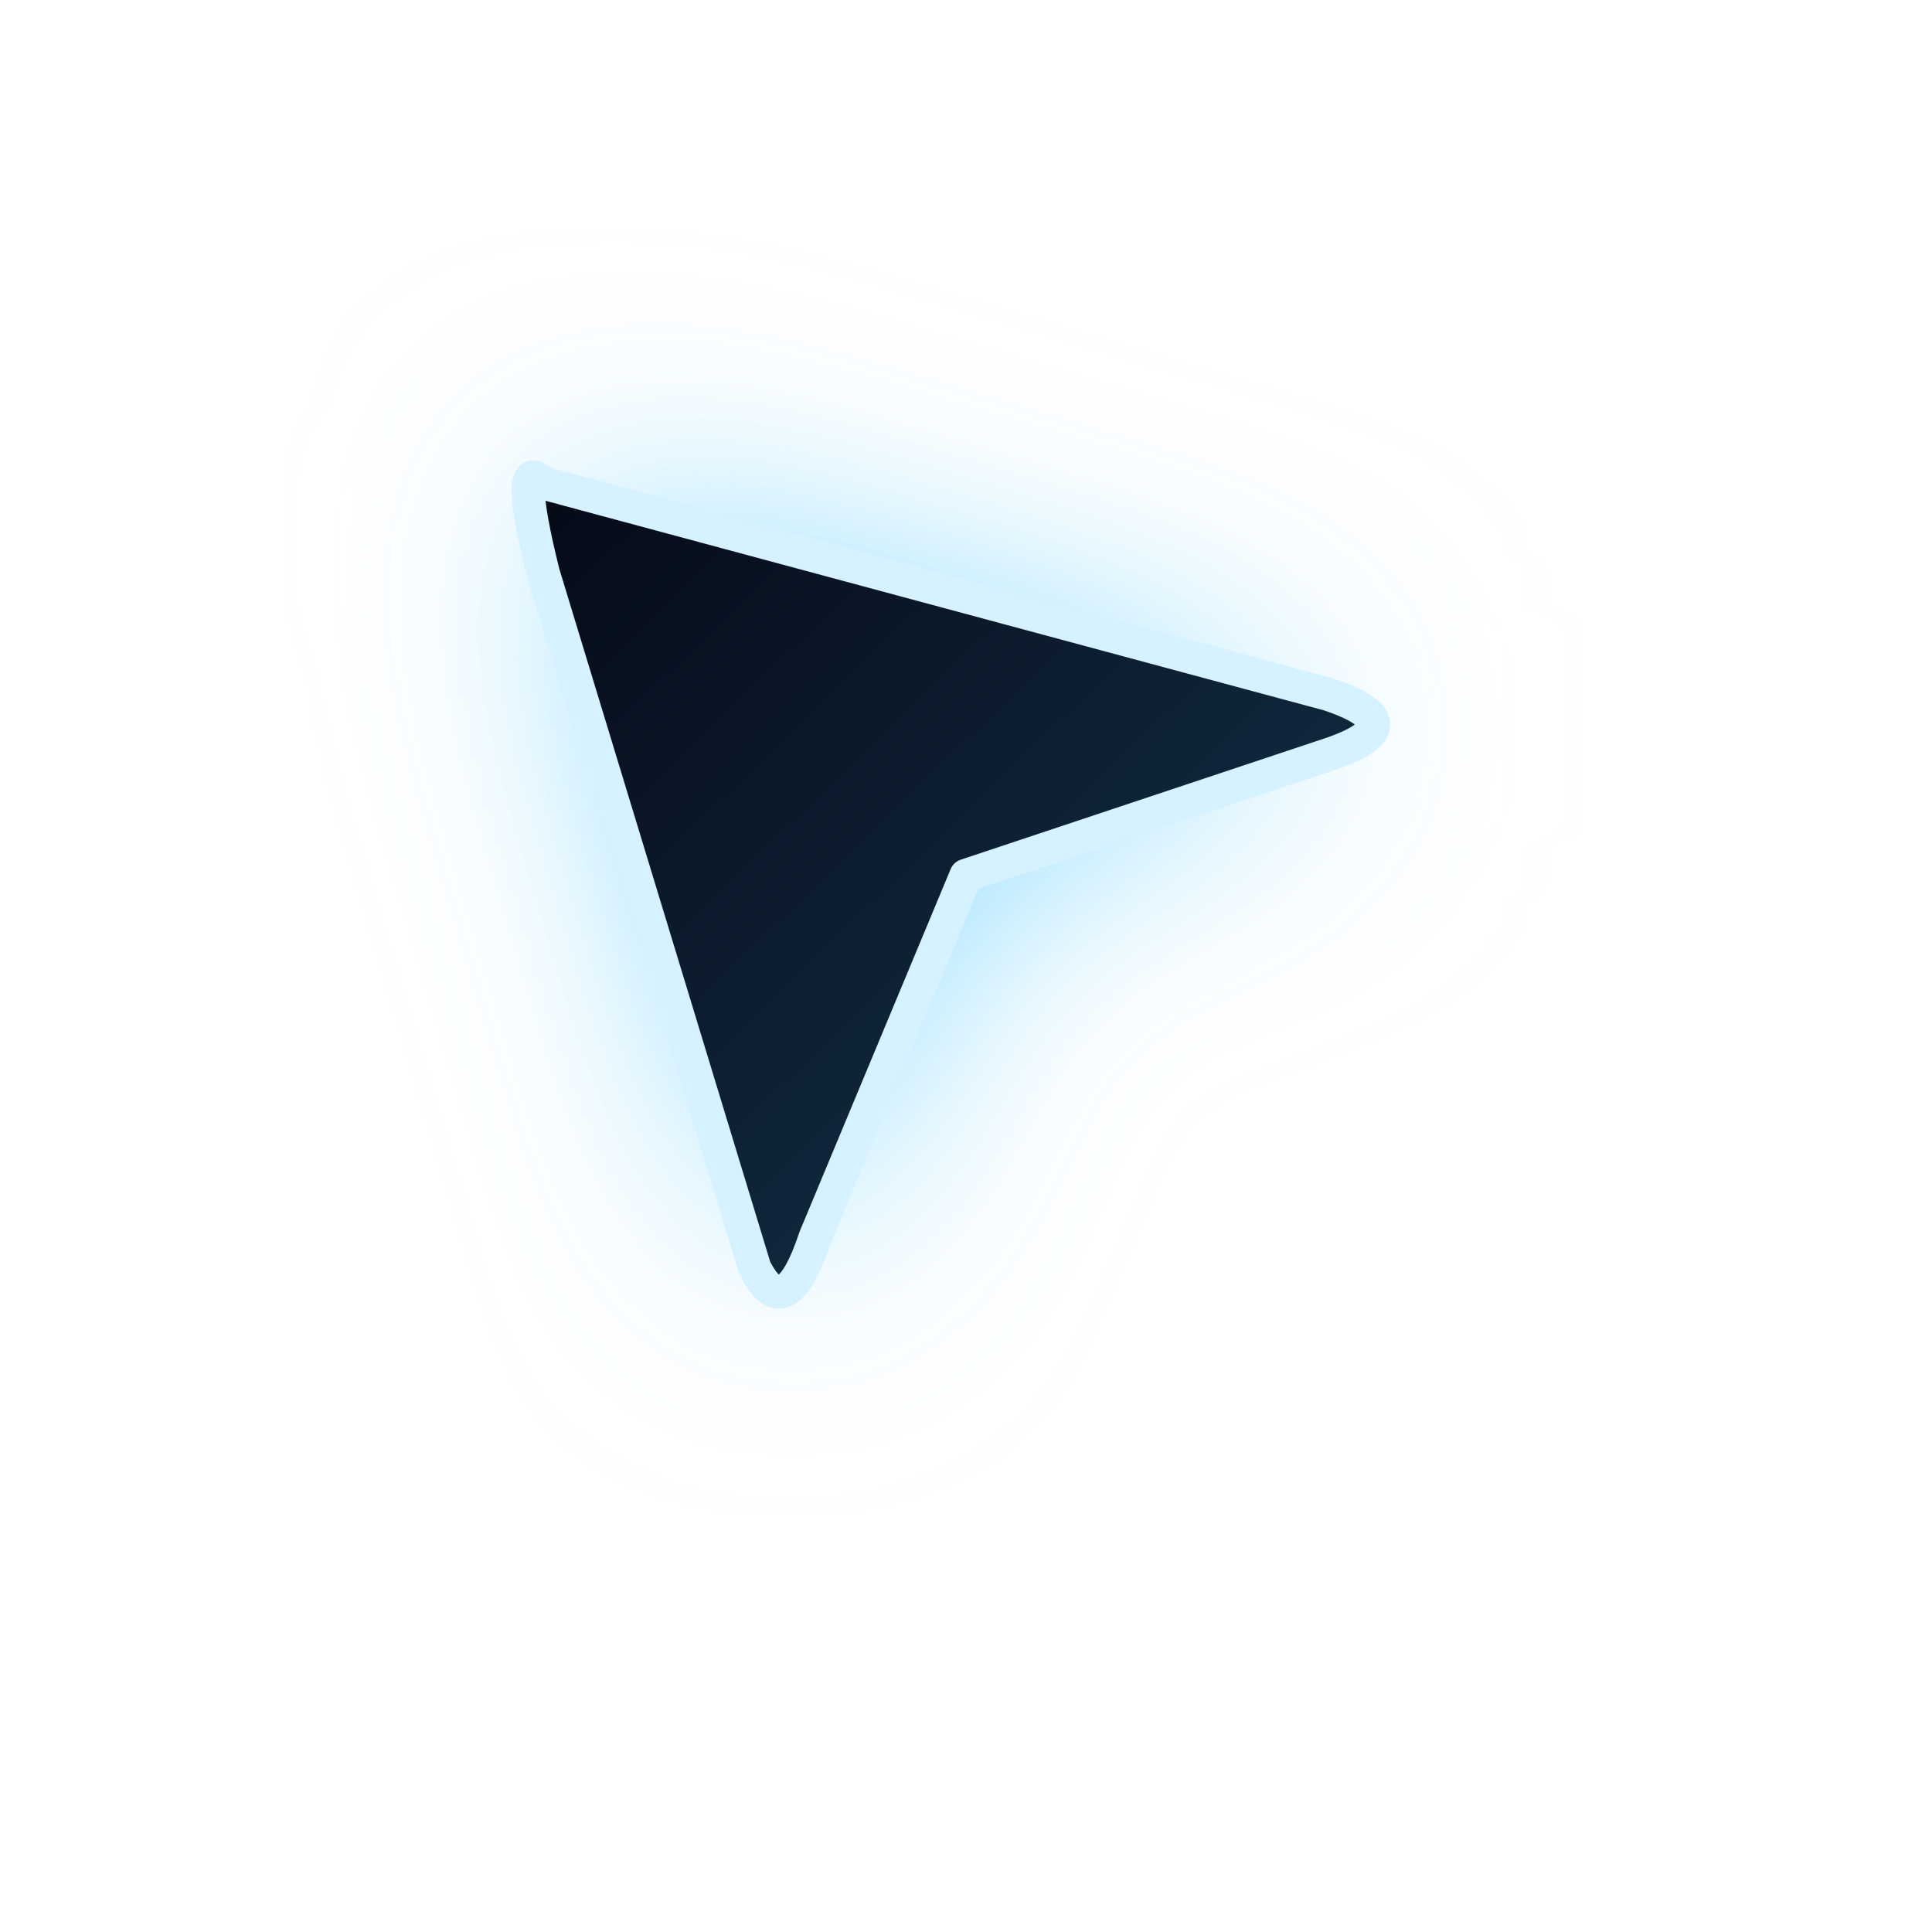
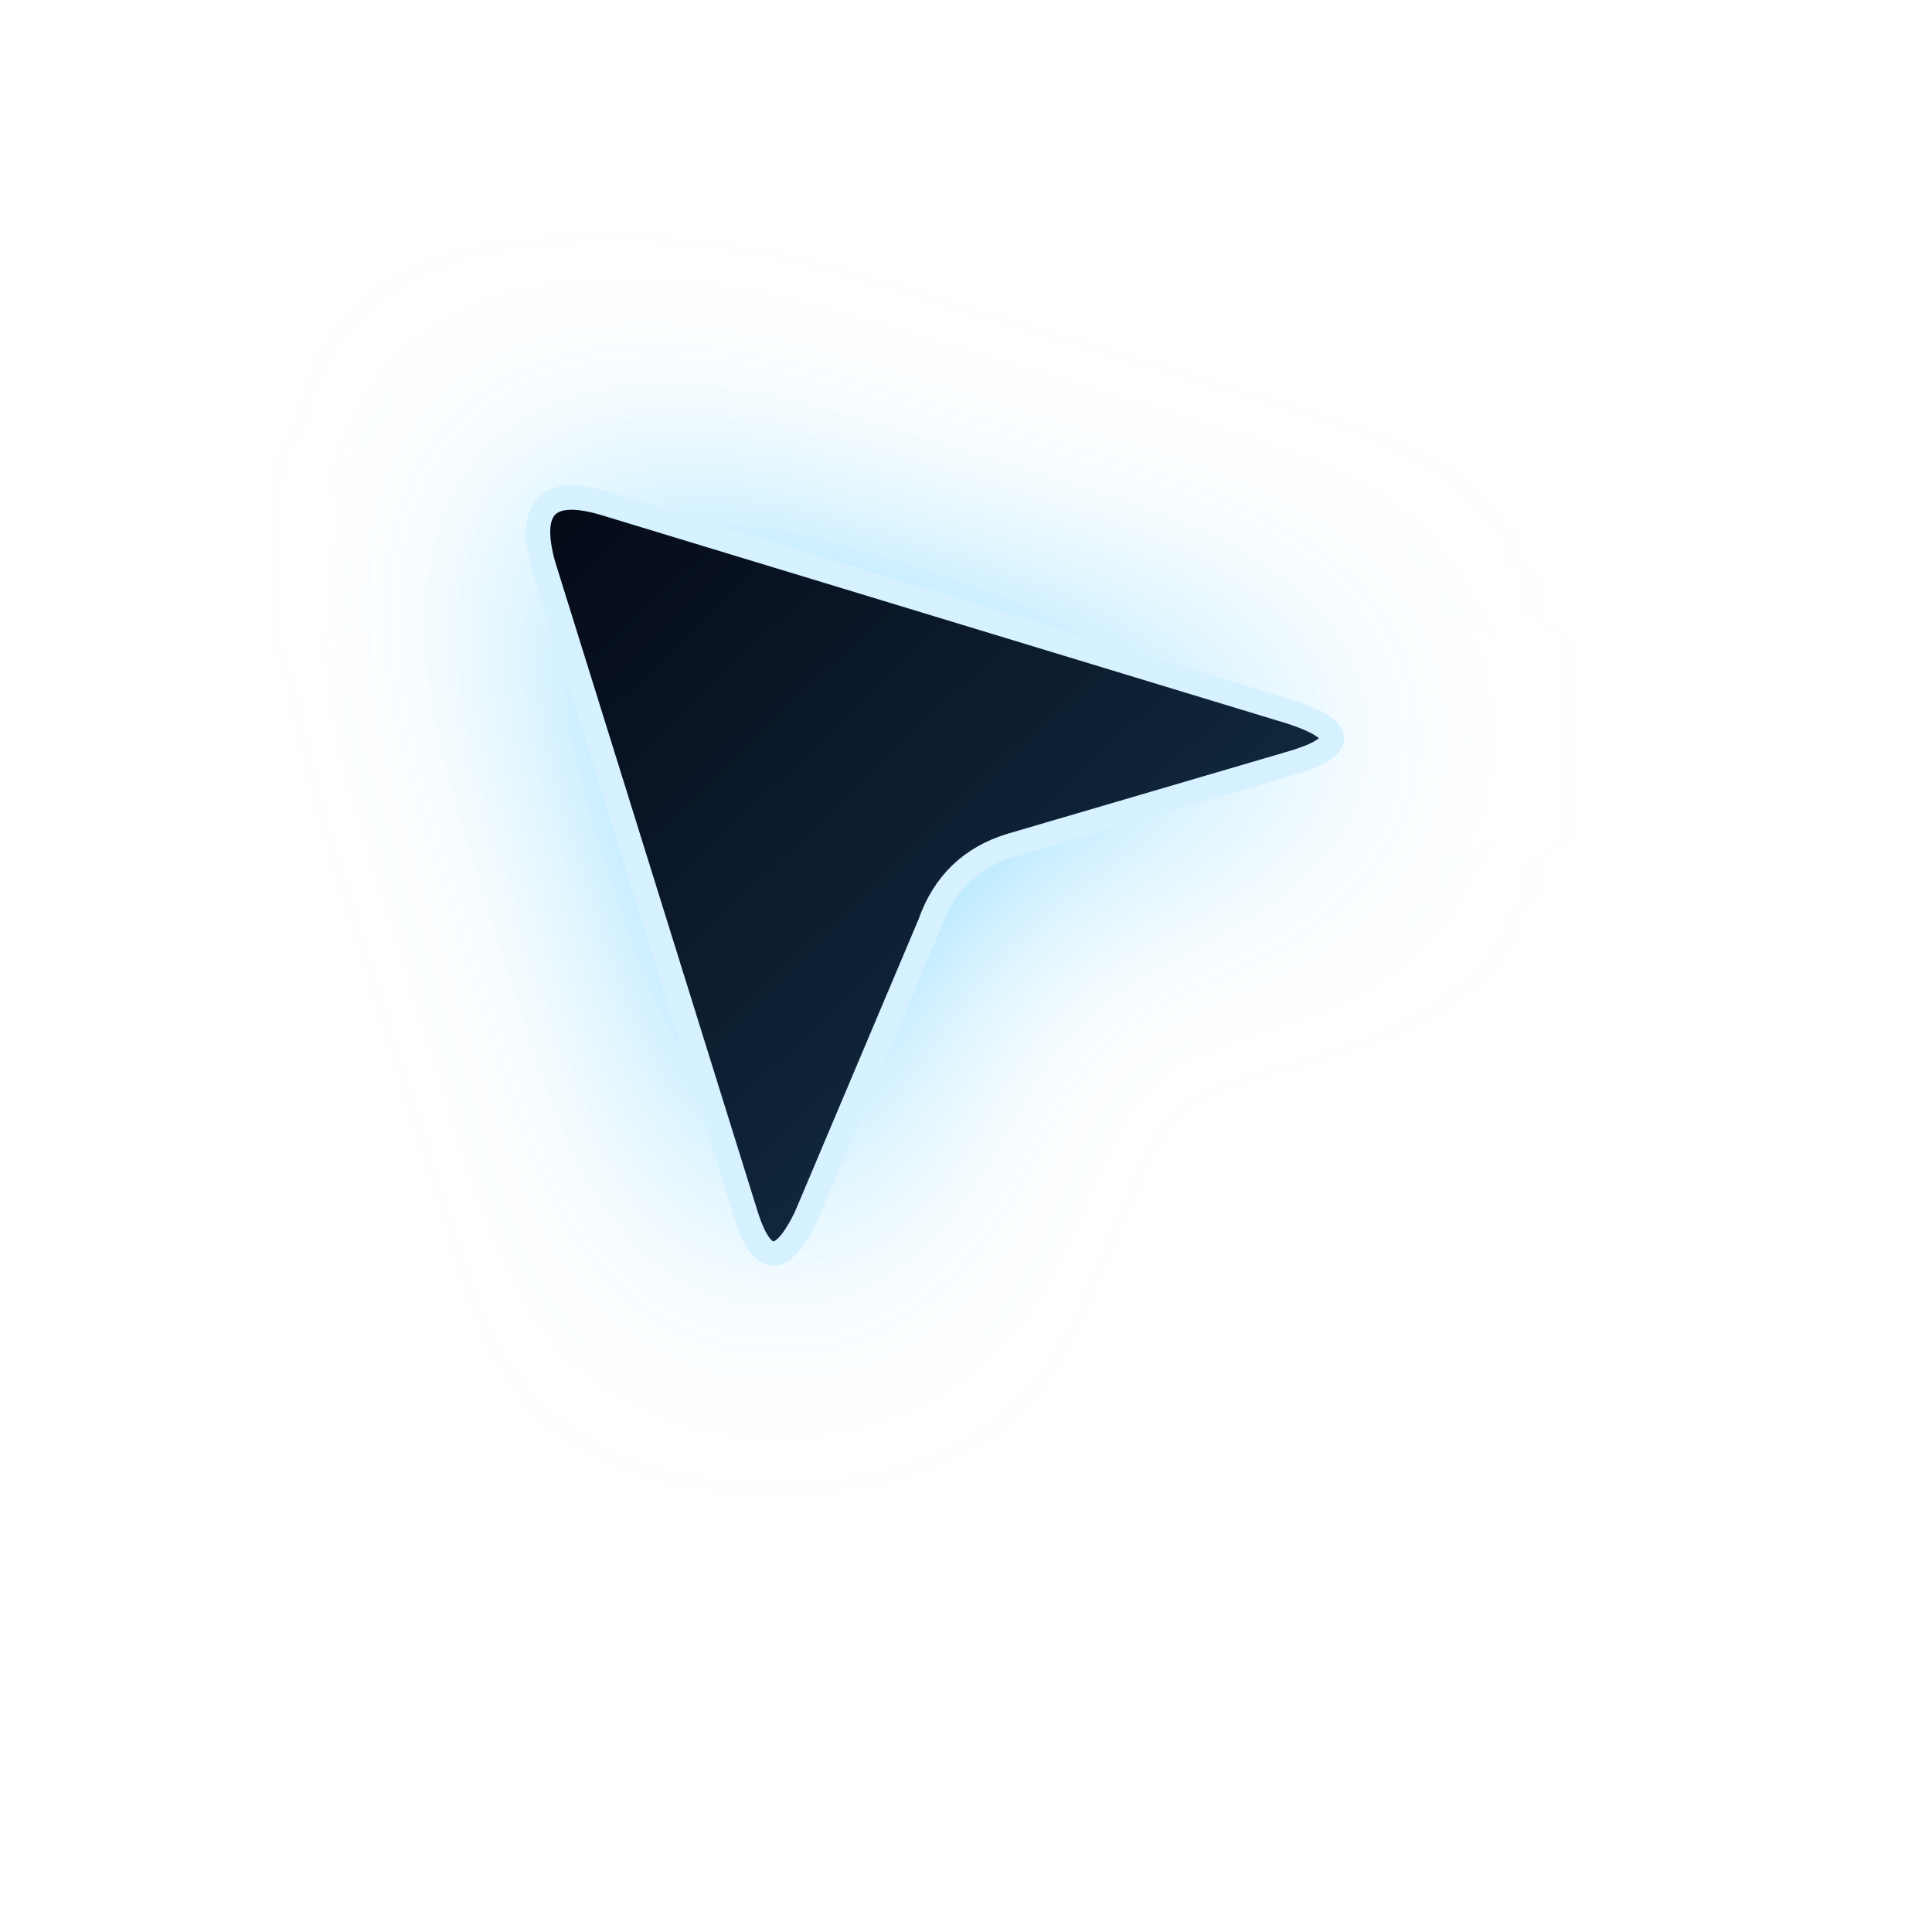
<svg xmlns="http://www.w3.org/2000/svg" width="64" height="64" viewBox="0 0 64 64">
  <defs>
    <filter id="glow" x="-100%" y="-100%" width="300%" height="300%">
      <feGaussianBlur stdDeviation="4" />
    </filter>
    <linearGradient id="ink" x1="0" y1="0" x2="1" y2="1">
      <stop stop-color="#050916" />
      <stop offset="1" stop-color="#163750" />
    </linearGradient>
  </defs>
-   <path d="M18 16 L45 24 L32 29 L26 43 Z" fill="#67cfff" opacity=".75" filter="url(#glow)" />
-   <path d="M18 16 Q17 15 18 19 L25 42 Q26 44 27 41 L32 29 L44 25 Q47 24 44 23 Z" fill="url(#ink)" stroke="#d6f1ff" stroke-width="1.1" stroke-linejoin="round" />
+   <path d="M20.1 16.7 Q17.2 15.8 18 18.7 L24.7 40.2 Q25.5 42.8 26.7 40.3 L30.8 30.6 Q31.5 28.6 33.5 28 L42.7 25.3 Q45.5 24.5 42.8 23.6 Z" fill="#67cfff" opacity=".75" filter="url(#glow)" />
+   <path d="M20.1 16.7 Q17.2 15.8 18 18.7 L24.7 40.2 Q25.5 42.8 26.7 40.3 L30.8 30.6 Q31.5 28.6 33.5 28 L42.7 25.3 Q45.5 24.5 42.8 23.6 Z" fill="url(#ink)" stroke="#d6f1ff" stroke-width=".8" stroke-linejoin="round" />
</svg>
